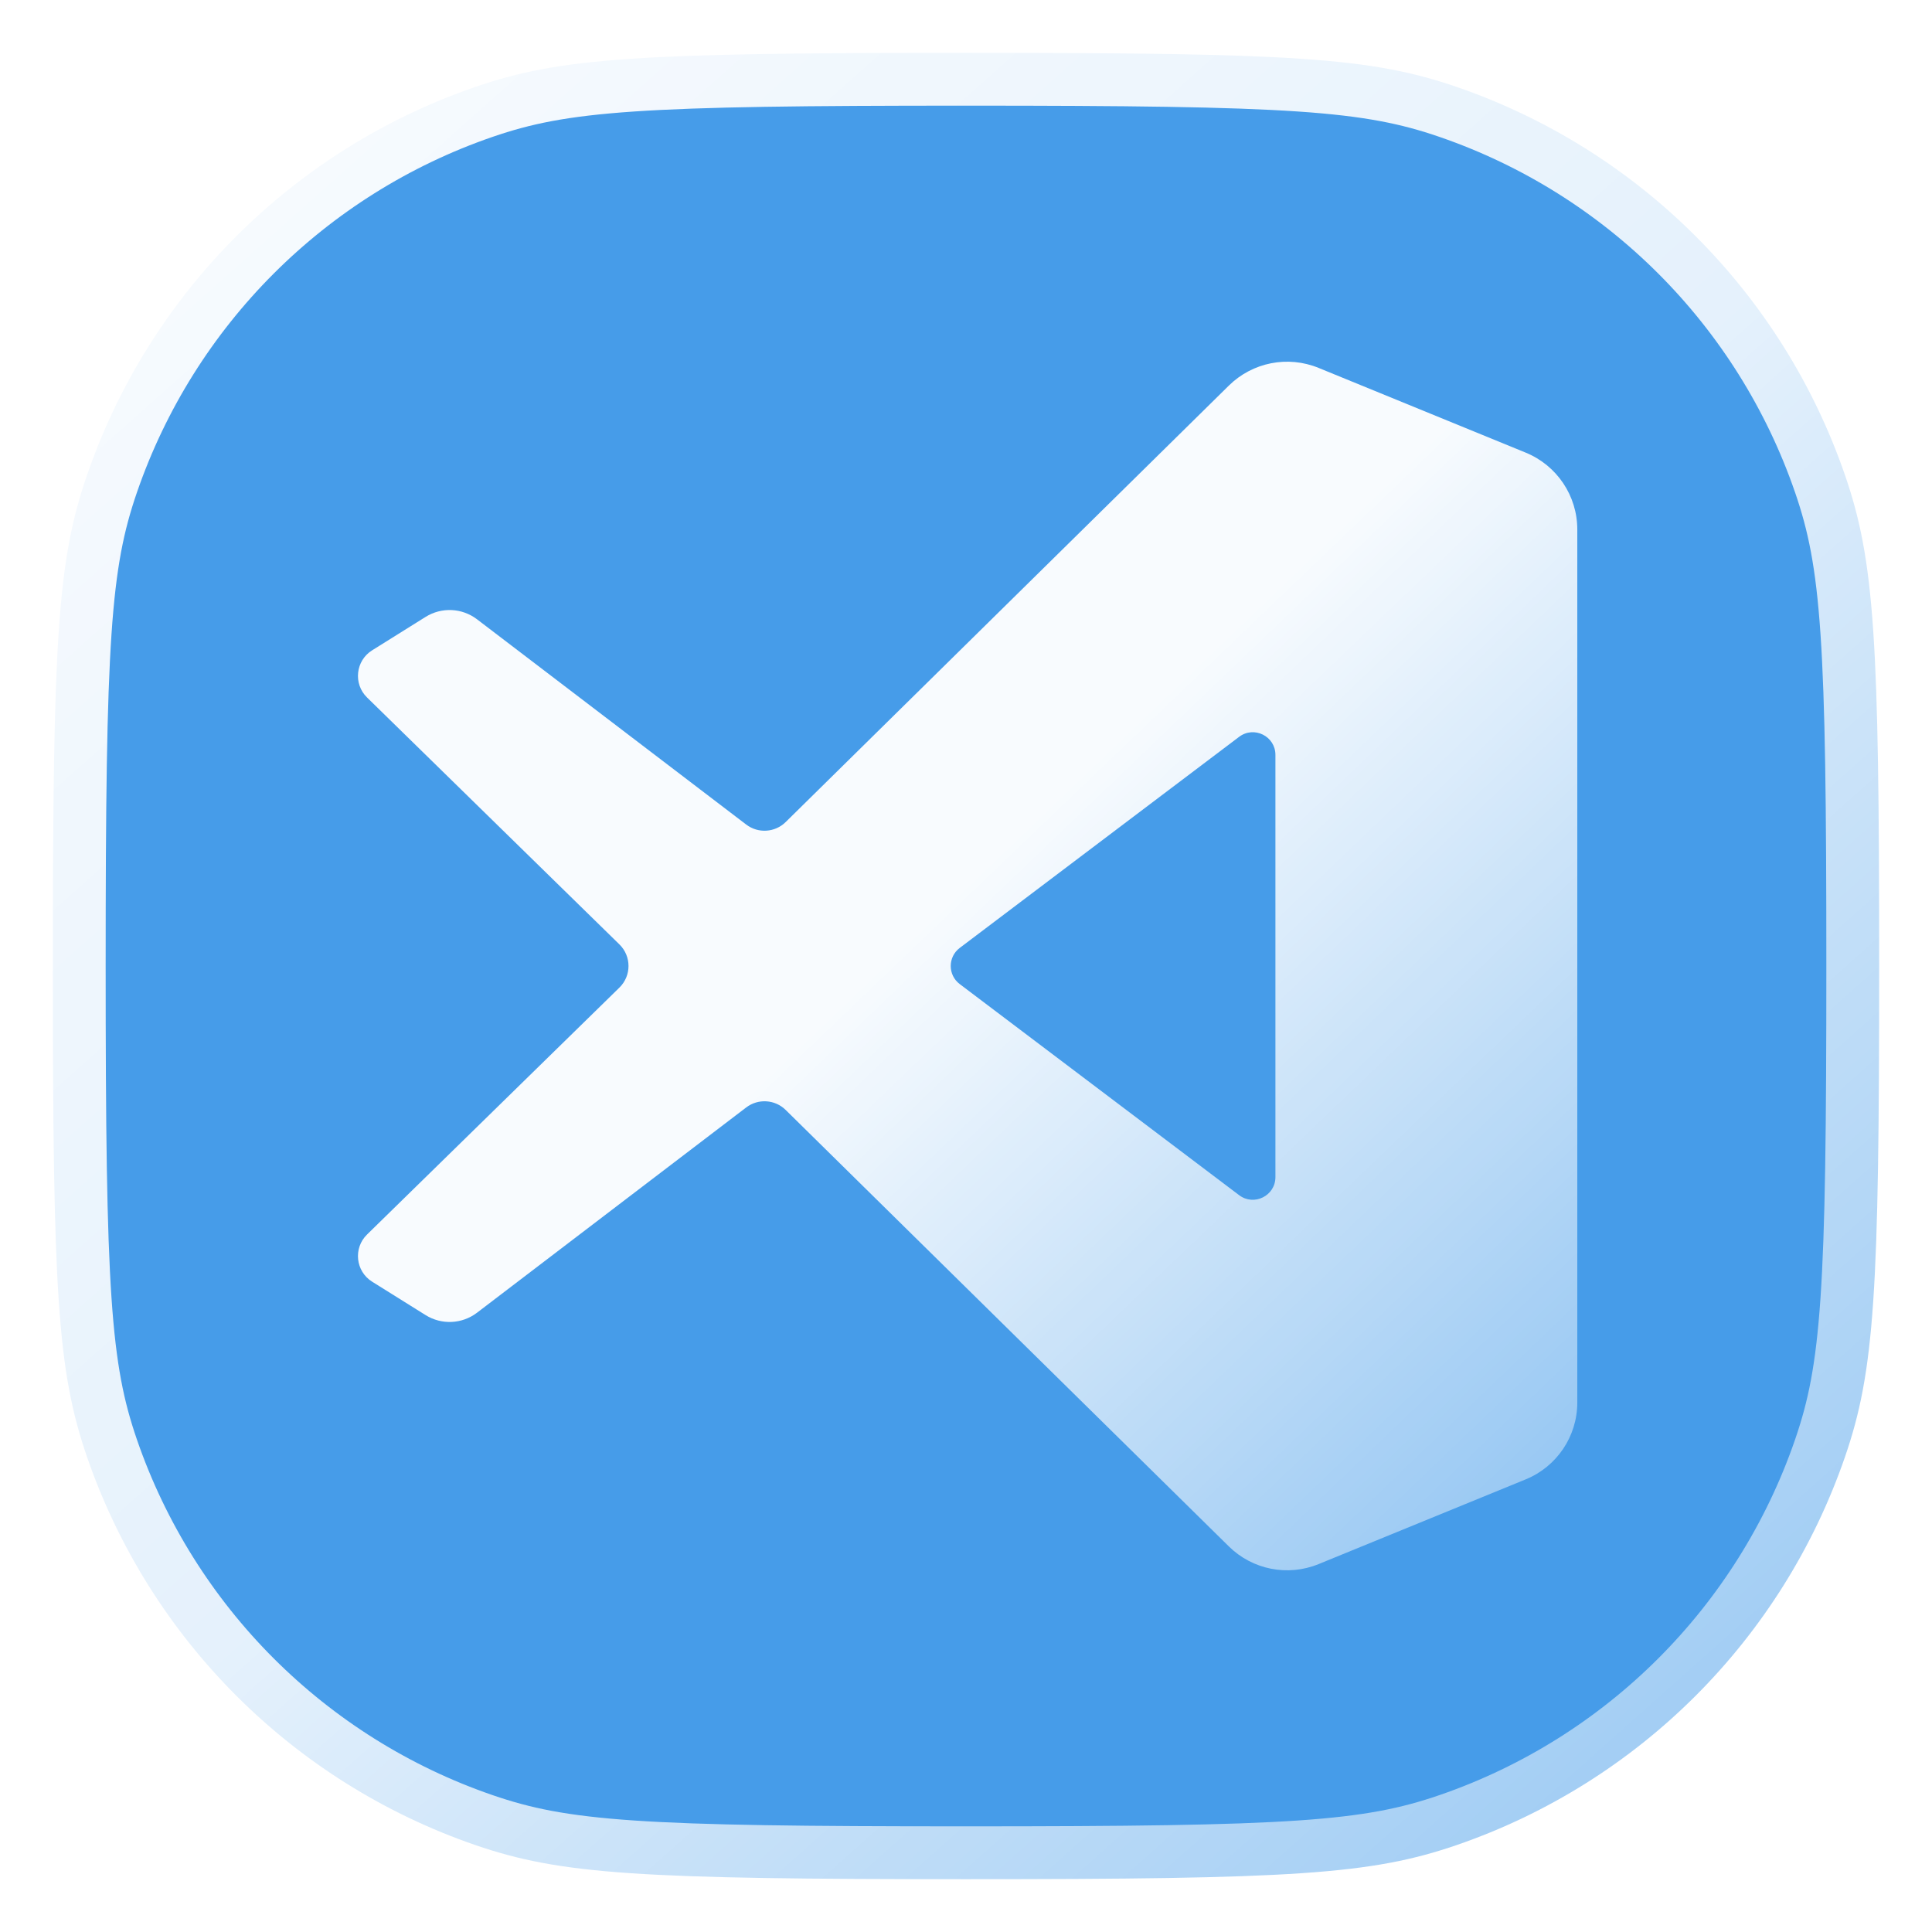
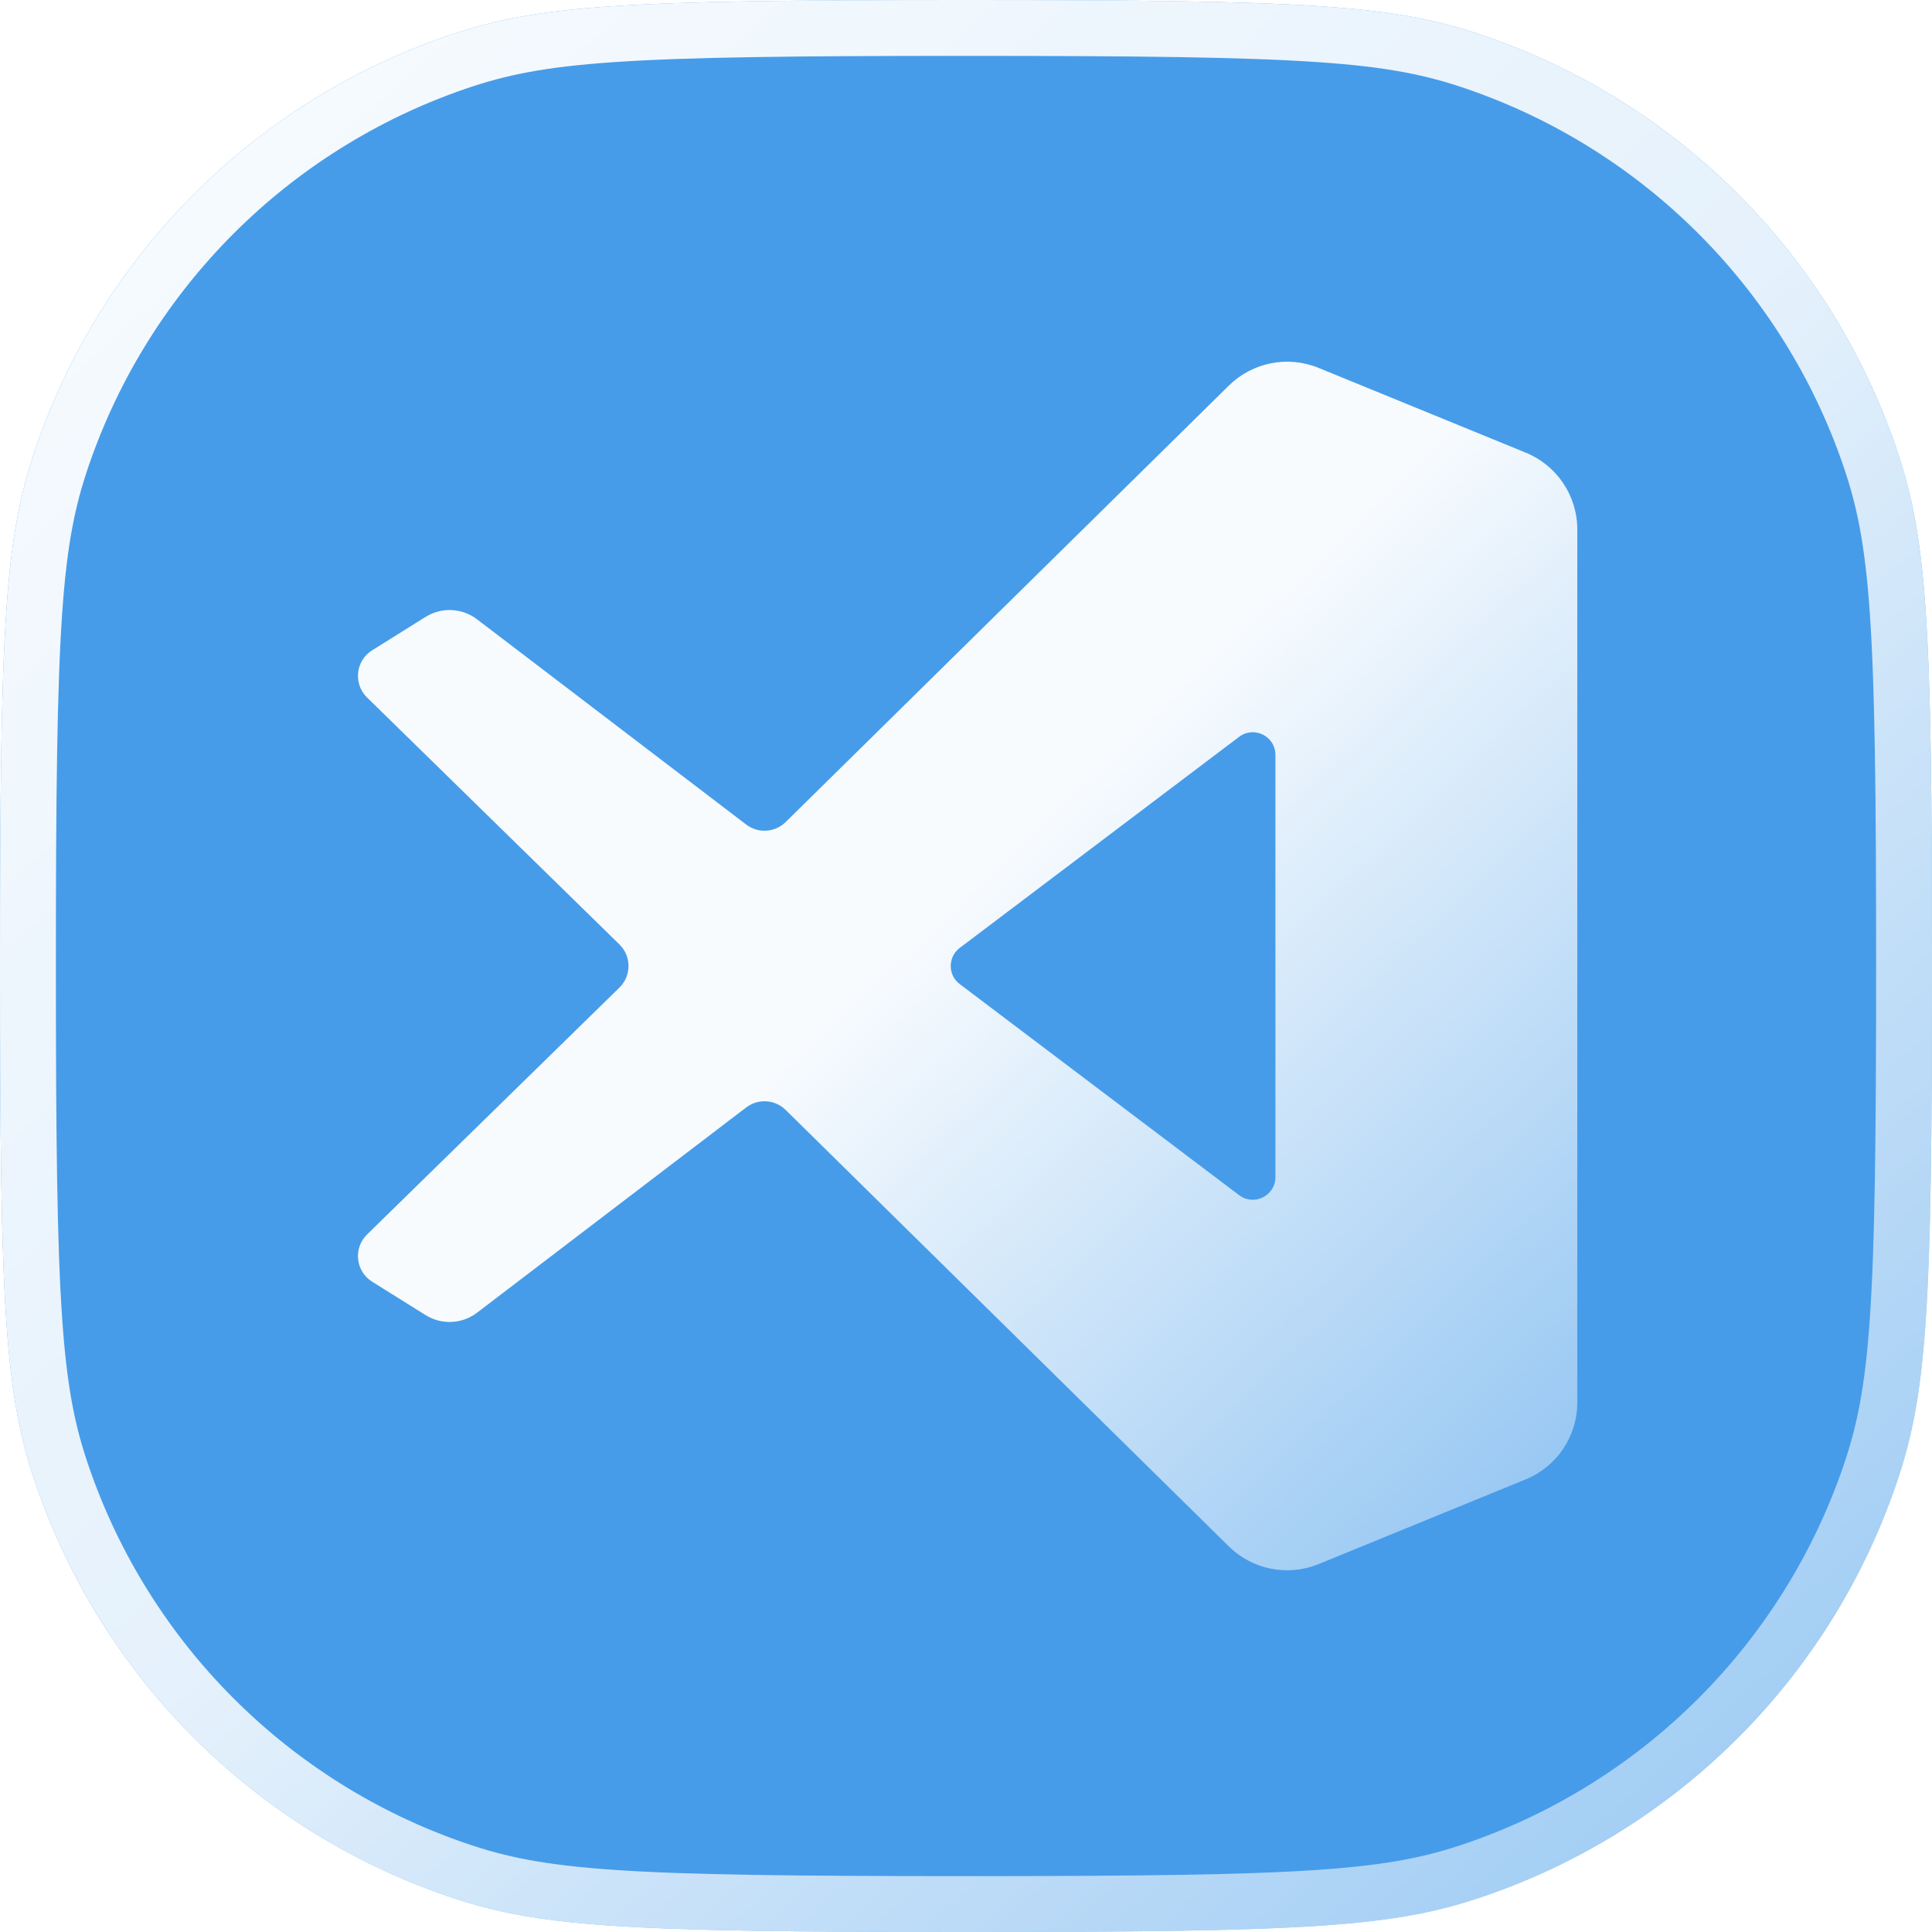
- <svg xmlns="http://www.w3.org/2000/svg" width="256px" height="256px" viewBox="0 0 256 256" version="1.1">
+ <svg xmlns="http://www.w3.org/2000/svg" xmlns:xlink="http://www.w3.org/1999/xlink" width="256px" height="256px" viewBox="0 0 256 256" version="1.1">
  <defs>
    <linearGradient x1="-12.761%" y1="-13.489%" x2="136.751%" y2="154.341%" id="linearGradient-1">
      <stop stop-color="#FFFFFF" offset="0%" />
      <stop stop-color="#FFFFFF" stop-opacity="0.856" offset="40.495%" />
      <stop stop-color="#FFFFFF" stop-opacity="0" offset="100%" />
    </linearGradient>
    <linearGradient x1="50%" y1="43.164%" x2="138.676%" y2="135.796%" id="linearGradient-2">
      <stop stop-color="#FFFFFF" offset="0%" />
      <stop stop-color="#FFFFFF" stop-opacity="0" offset="100%" />
    </linearGradient>
+     <path d="M193.022,11.522 C217.18,19.84 236.16,38.82 244.478,62.978 C248.4,74.367 249,84.774 249,128 C249,171.226 248.4,181.633 244.478,193.022 C236.16,217.18 217.18,236.16 193.022,244.478 C181.633,248.4 171.226,249 128,249 C84.774,249 74.367,248.4 62.978,244.478 C38.82,236.16 19.84,217.18 11.522,193.022 C7.6,181.633 7,171.226 7,128 C7,84.774 7.6,74.367 11.522,62.978 C19.84,38.82 38.82,19.84 62.978,11.522 C74.367,7.6 84.774,7 128,7 C171.226,7 181.633,7.6 193.022,11.522 Z" id="Rectangle" />
+     <clipPath id="Rectangle-inset">
+       <use xlink:href="#Rectangle" />
+     </clipPath>
  </defs>
  <g id="icon" stroke="none" fill="none">
-     <path d="M193.022,11.522 C217.18,19.84 236.16,38.82 244.478,62.978 C248.4,74.367 249,84.774 249,128 C249,171.226 248.4,181.633 244.478,193.022 C236.16,217.18 217.18,236.16 193.022,244.478 C181.633,248.4 171.226,249 128,249 C84.774,249 74.367,248.4 62.978,244.478 C38.82,236.16 19.84,217.18 11.522,193.022 C7.6,181.633 7,171.226 7,128 C7,84.774 7.6,74.367 11.522,62.978 C19.84,38.82 38.82,19.84 62.978,11.522 C74.367,7.6 84.774,7 128,7 C171.226,7 181.633,7.6 193.022,11.522 Z" id="Rectangle" stroke="url(#linearGradient-1)" stroke-width="14" fill="#469CE9" fill-rule="nonzero" />
+     <g transform="translate(128, 128) scale(1.057851) translate(-128, -128)">
+       <use xlink:href="#Rectangle" fill="#469CE9" fill-rule="nonzero" />
+       <use xlink:href="#Rectangle" stroke="url(#linearGradient-1)" stroke-width="14" clip-path="url(#Rectangle-inset)" />
+     </g>
    <path d="M174.715,48.747 L202.165,59.977 C206.299,61.668 209,65.691 209,70.158 L209,185.842 C209,190.309 206.299,194.332 202.165,196.023 L174.715,207.253 C170.641,208.919 165.967,207.998 162.831,204.909 L104.106,147.074 C102.688,145.677 100.458,145.536 98.874,146.744 L63.209,173.939 C61.223,175.453 58.508,175.579 56.391,174.255 L49.312,169.831 C47.115,168.459 46.783,165.392 48.635,163.58 L82.078,130.859 C83.681,129.29 83.681,126.71 82.078,125.141 L48.635,92.42 C46.783,90.608 47.115,87.541 49.312,86.169 L56.391,81.745 C58.508,80.421 61.223,80.547 63.209,82.061 L98.874,109.256 C100.458,110.464 102.688,110.323 104.106,108.926 L162.831,51.091 C165.967,48.002 170.641,47.081 174.715,48.747 Z M164.192,97.633 L127.168,125.606 C125.579,126.807 125.579,129.193 127.168,130.394 L164.192,158.367 C166.168,159.86 169,158.45 169,155.973 L169,100.027 C169,97.55 166.168,96.14 164.192,97.633 Z" id="Combined-Shape" fill="url(#linearGradient-2)" fill-rule="evenodd" opacity="0.96" />
  </g>
</svg>
